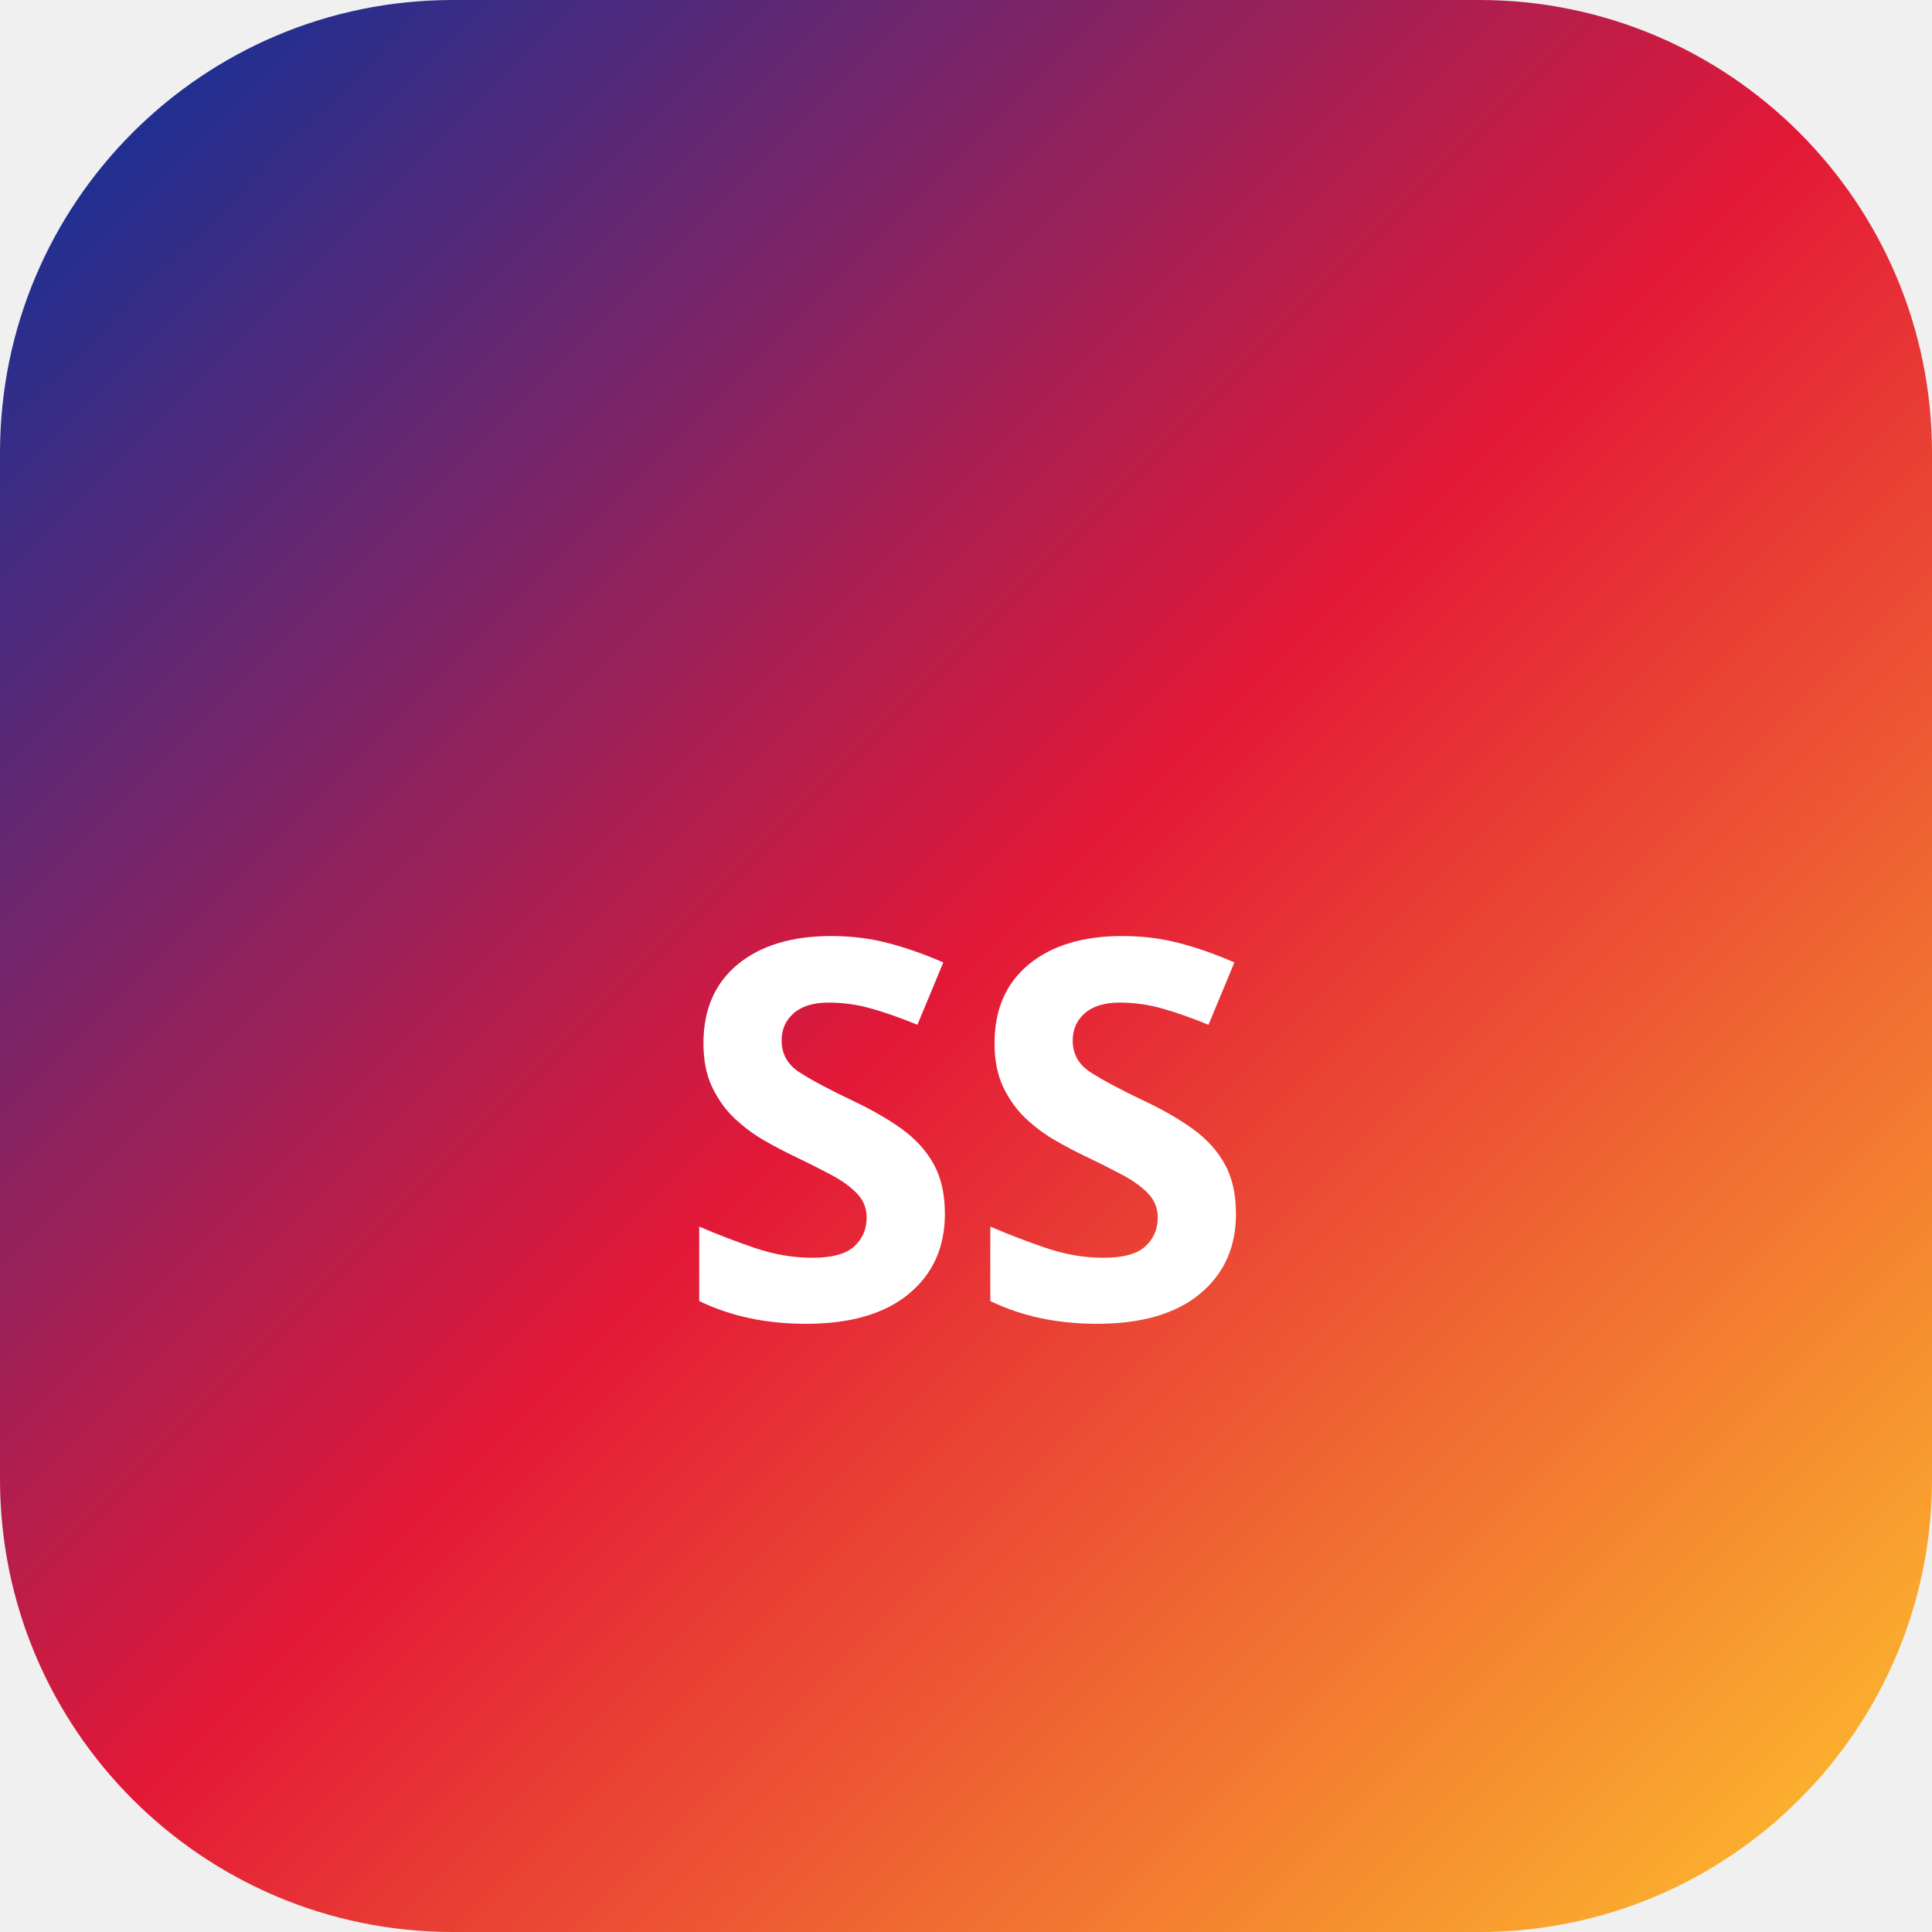
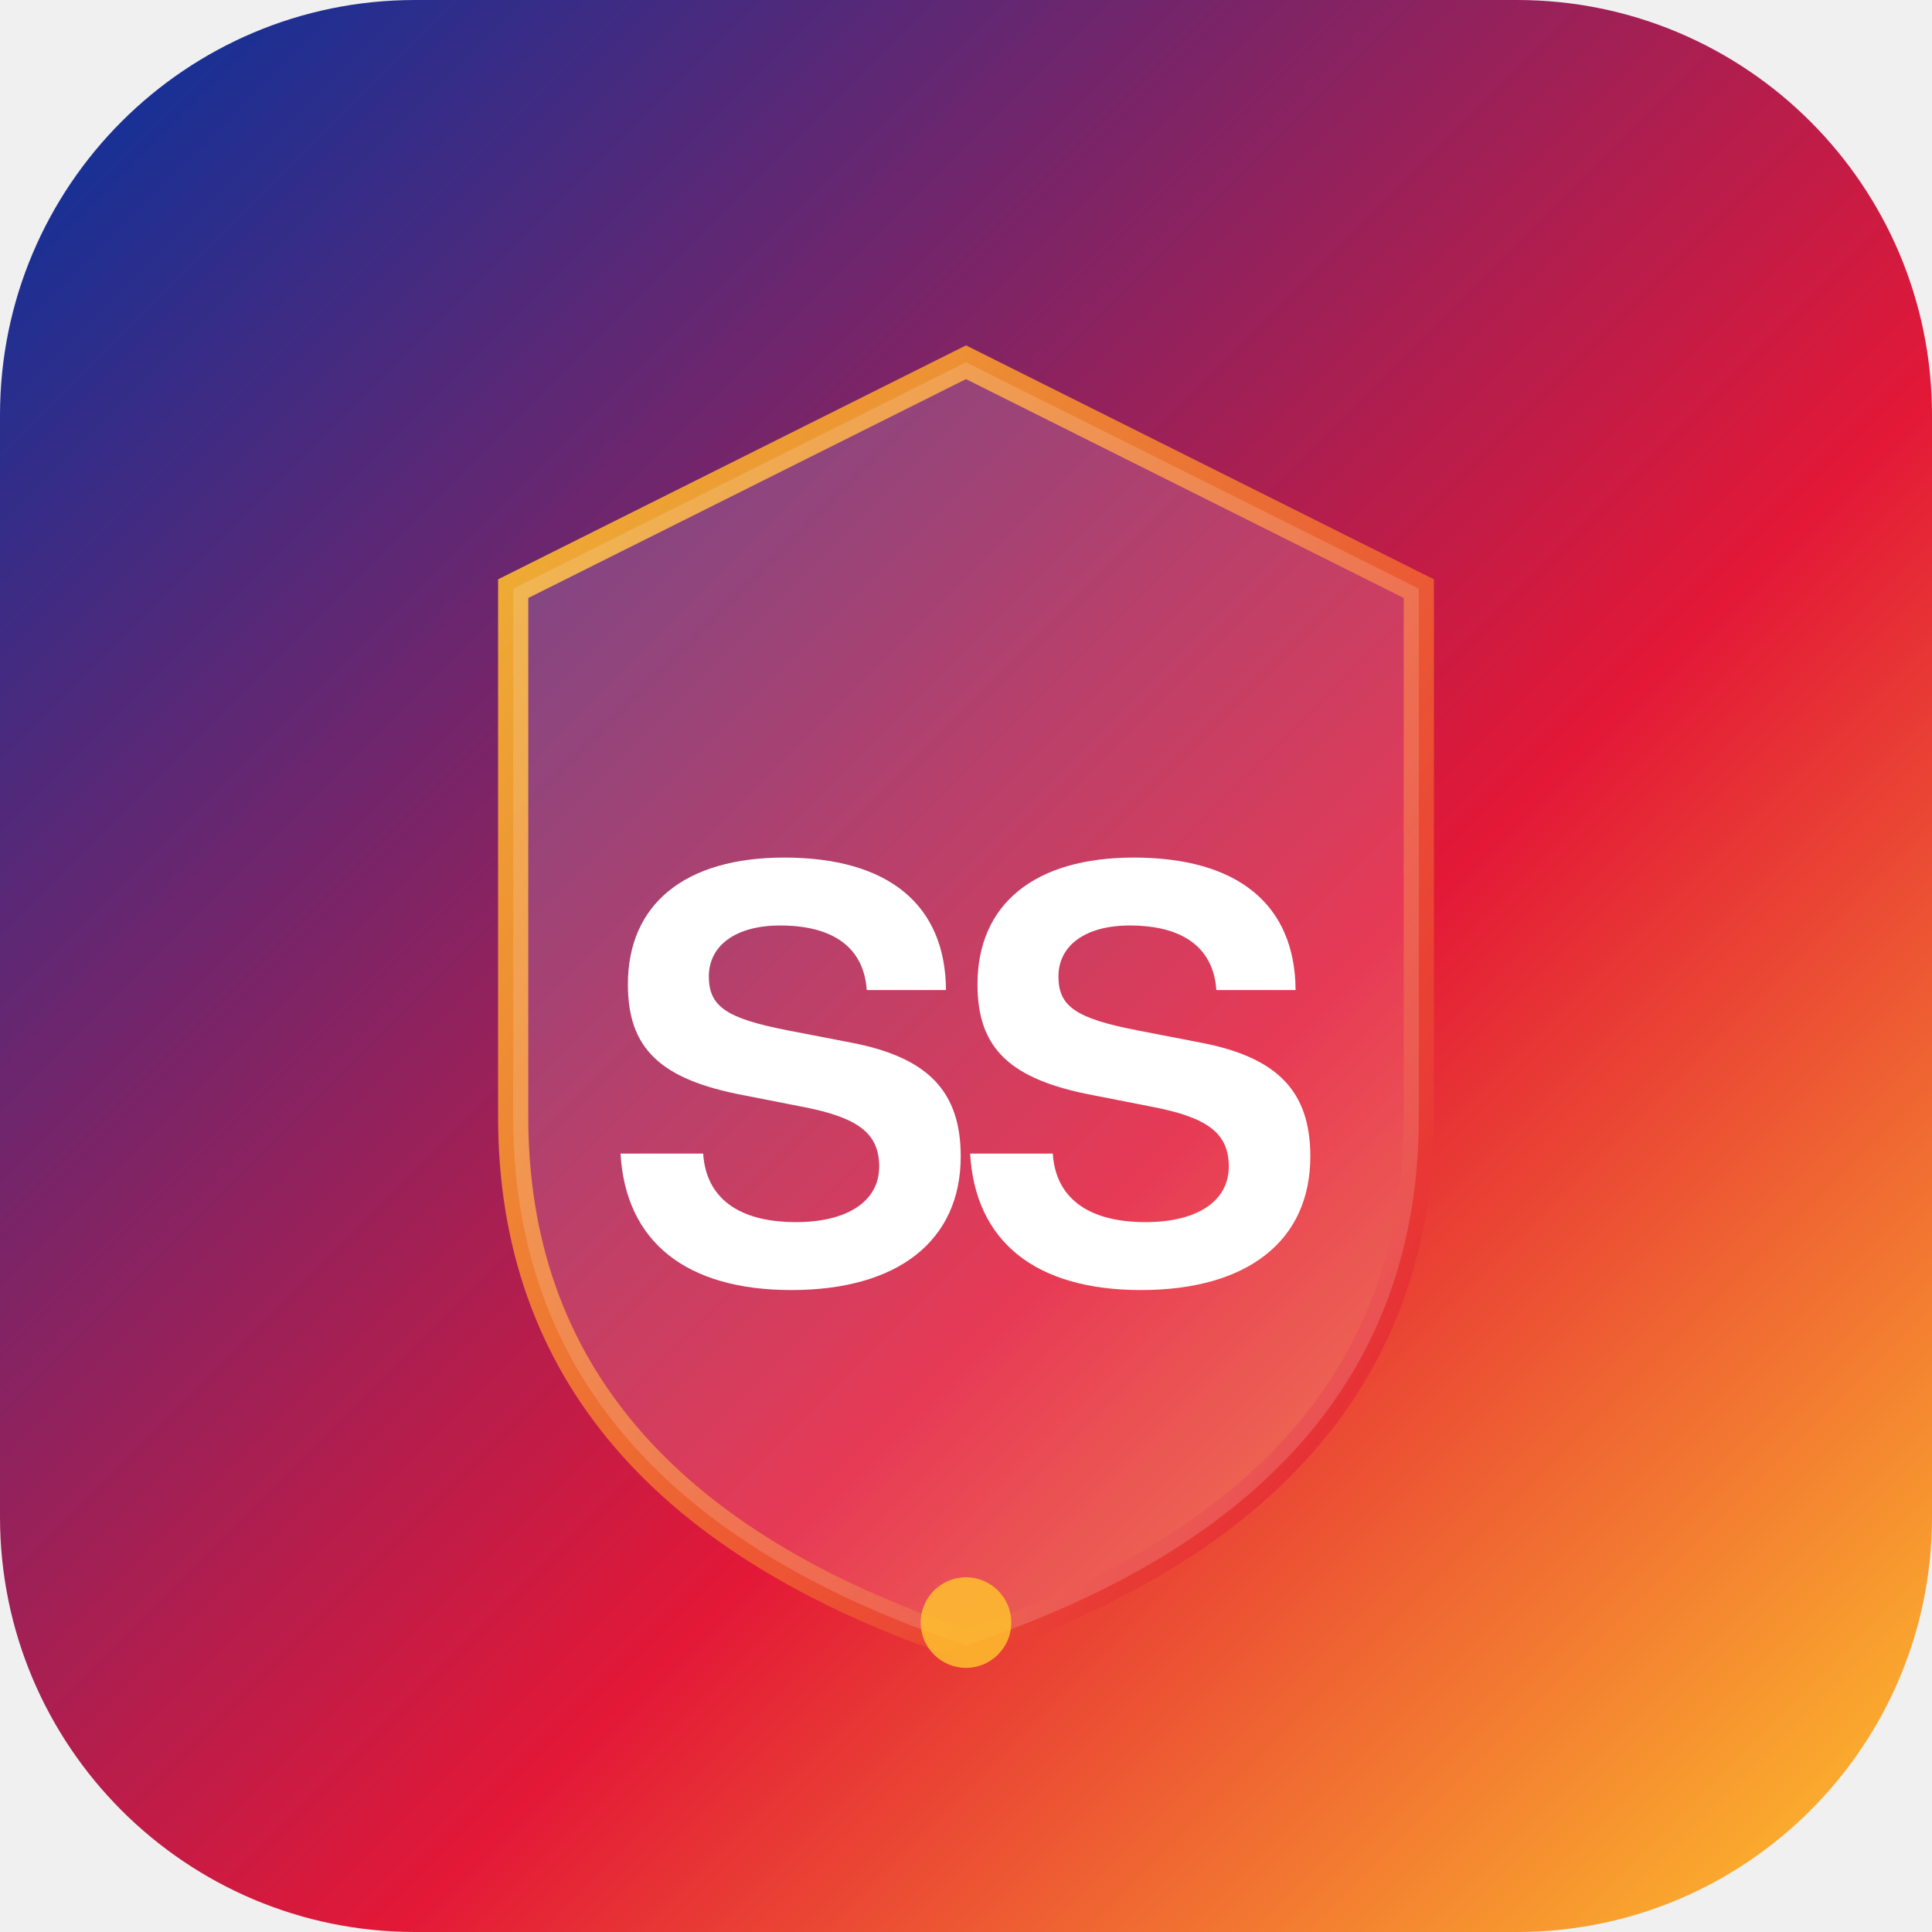
<svg xmlns="http://www.w3.org/2000/svg" viewBox="0 0 512 512">
  <defs>
    <linearGradient id="bg" x1="0%" y1="0%" x2="100%" y2="100%">
      <stop offset="0%" stop-color="#0033A0" />
-       <stop offset="50%" stop-color="#E31837" />
+       <stop offset="60%" stop-color="#E31837" />
      <stop offset="100%" stop-color="#FFC72C" />
    </linearGradient>
+     <linearGradient id="shield" x1="0%" y1="0%" x2="100%" y2="100%">
+       <stop offset="0%" stop-color="#FFC72C" />
+       <stop offset="100%" stop-color="#E31837" />
+     </linearGradient>
  </defs>
-   <rect width="512" height="512" rx="120" fill="url(#bg)" />
-   <text x="256" y="300" font-family="Arial Black, sans-serif" font-size="140" font-weight="900" fill="white" text-anchor="middle" dominant-baseline="middle">SS</text>
+   <rect width="512" height="512" rx="110" fill="url(#bg)" />
+   <g transform="translate(256,256)">
+     <path d="M0,-160 L120,-100 L120,40 Q120,140 0,180 Q-120,140 -120,40 L-120,-100 Z" fill="none" stroke="url(#shield)" stroke-width="8" opacity="0.9" />
+     <path d="M0,-160 L120,-100 L120,40 Q120,140 0,180 Q-120,140 -120,40 L-120,-100 Z" fill="white" opacity="0.15" />
+     <text x="0" y="30" font-family="Arial Black, Helvetica, sans-serif" font-size="150" font-weight="900" fill="white" text-anchor="middle" dominant-baseline="middle" letter-spacing="-8">SS</text>
+   </g>
+   <circle cx="256" cy="430" r="12" fill="#FFC72C" opacity="0.8" />
</svg>
